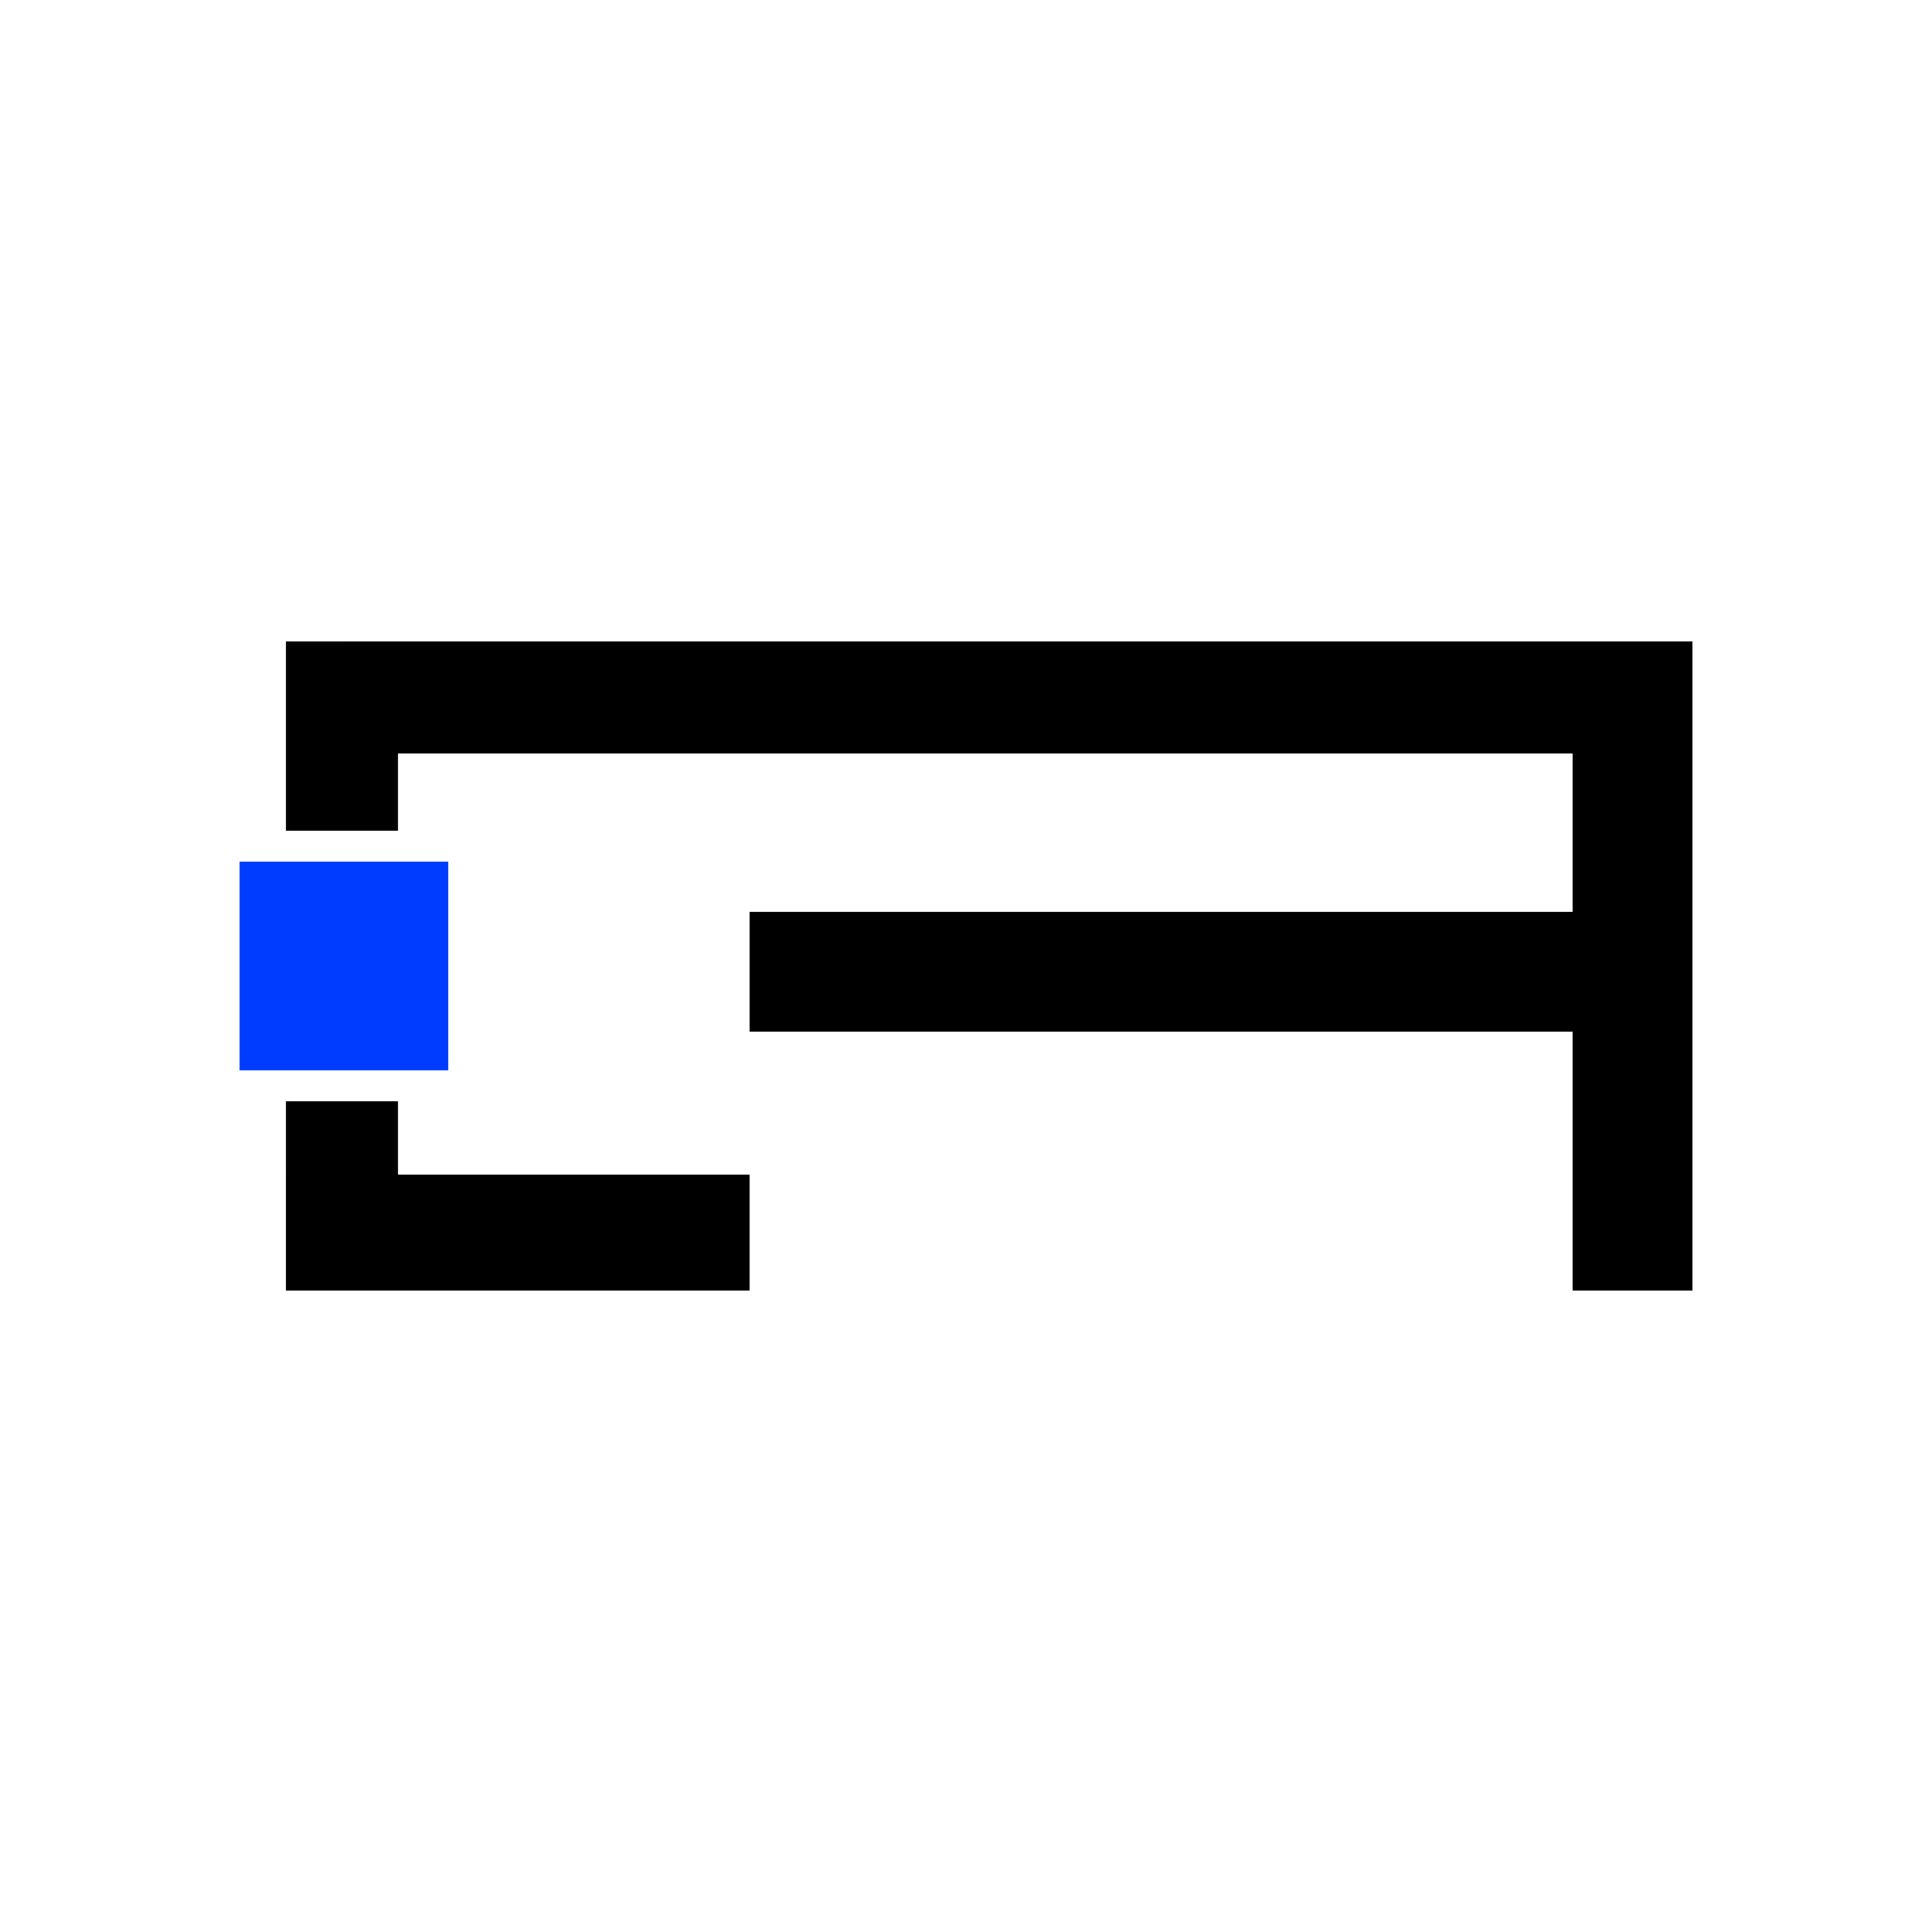
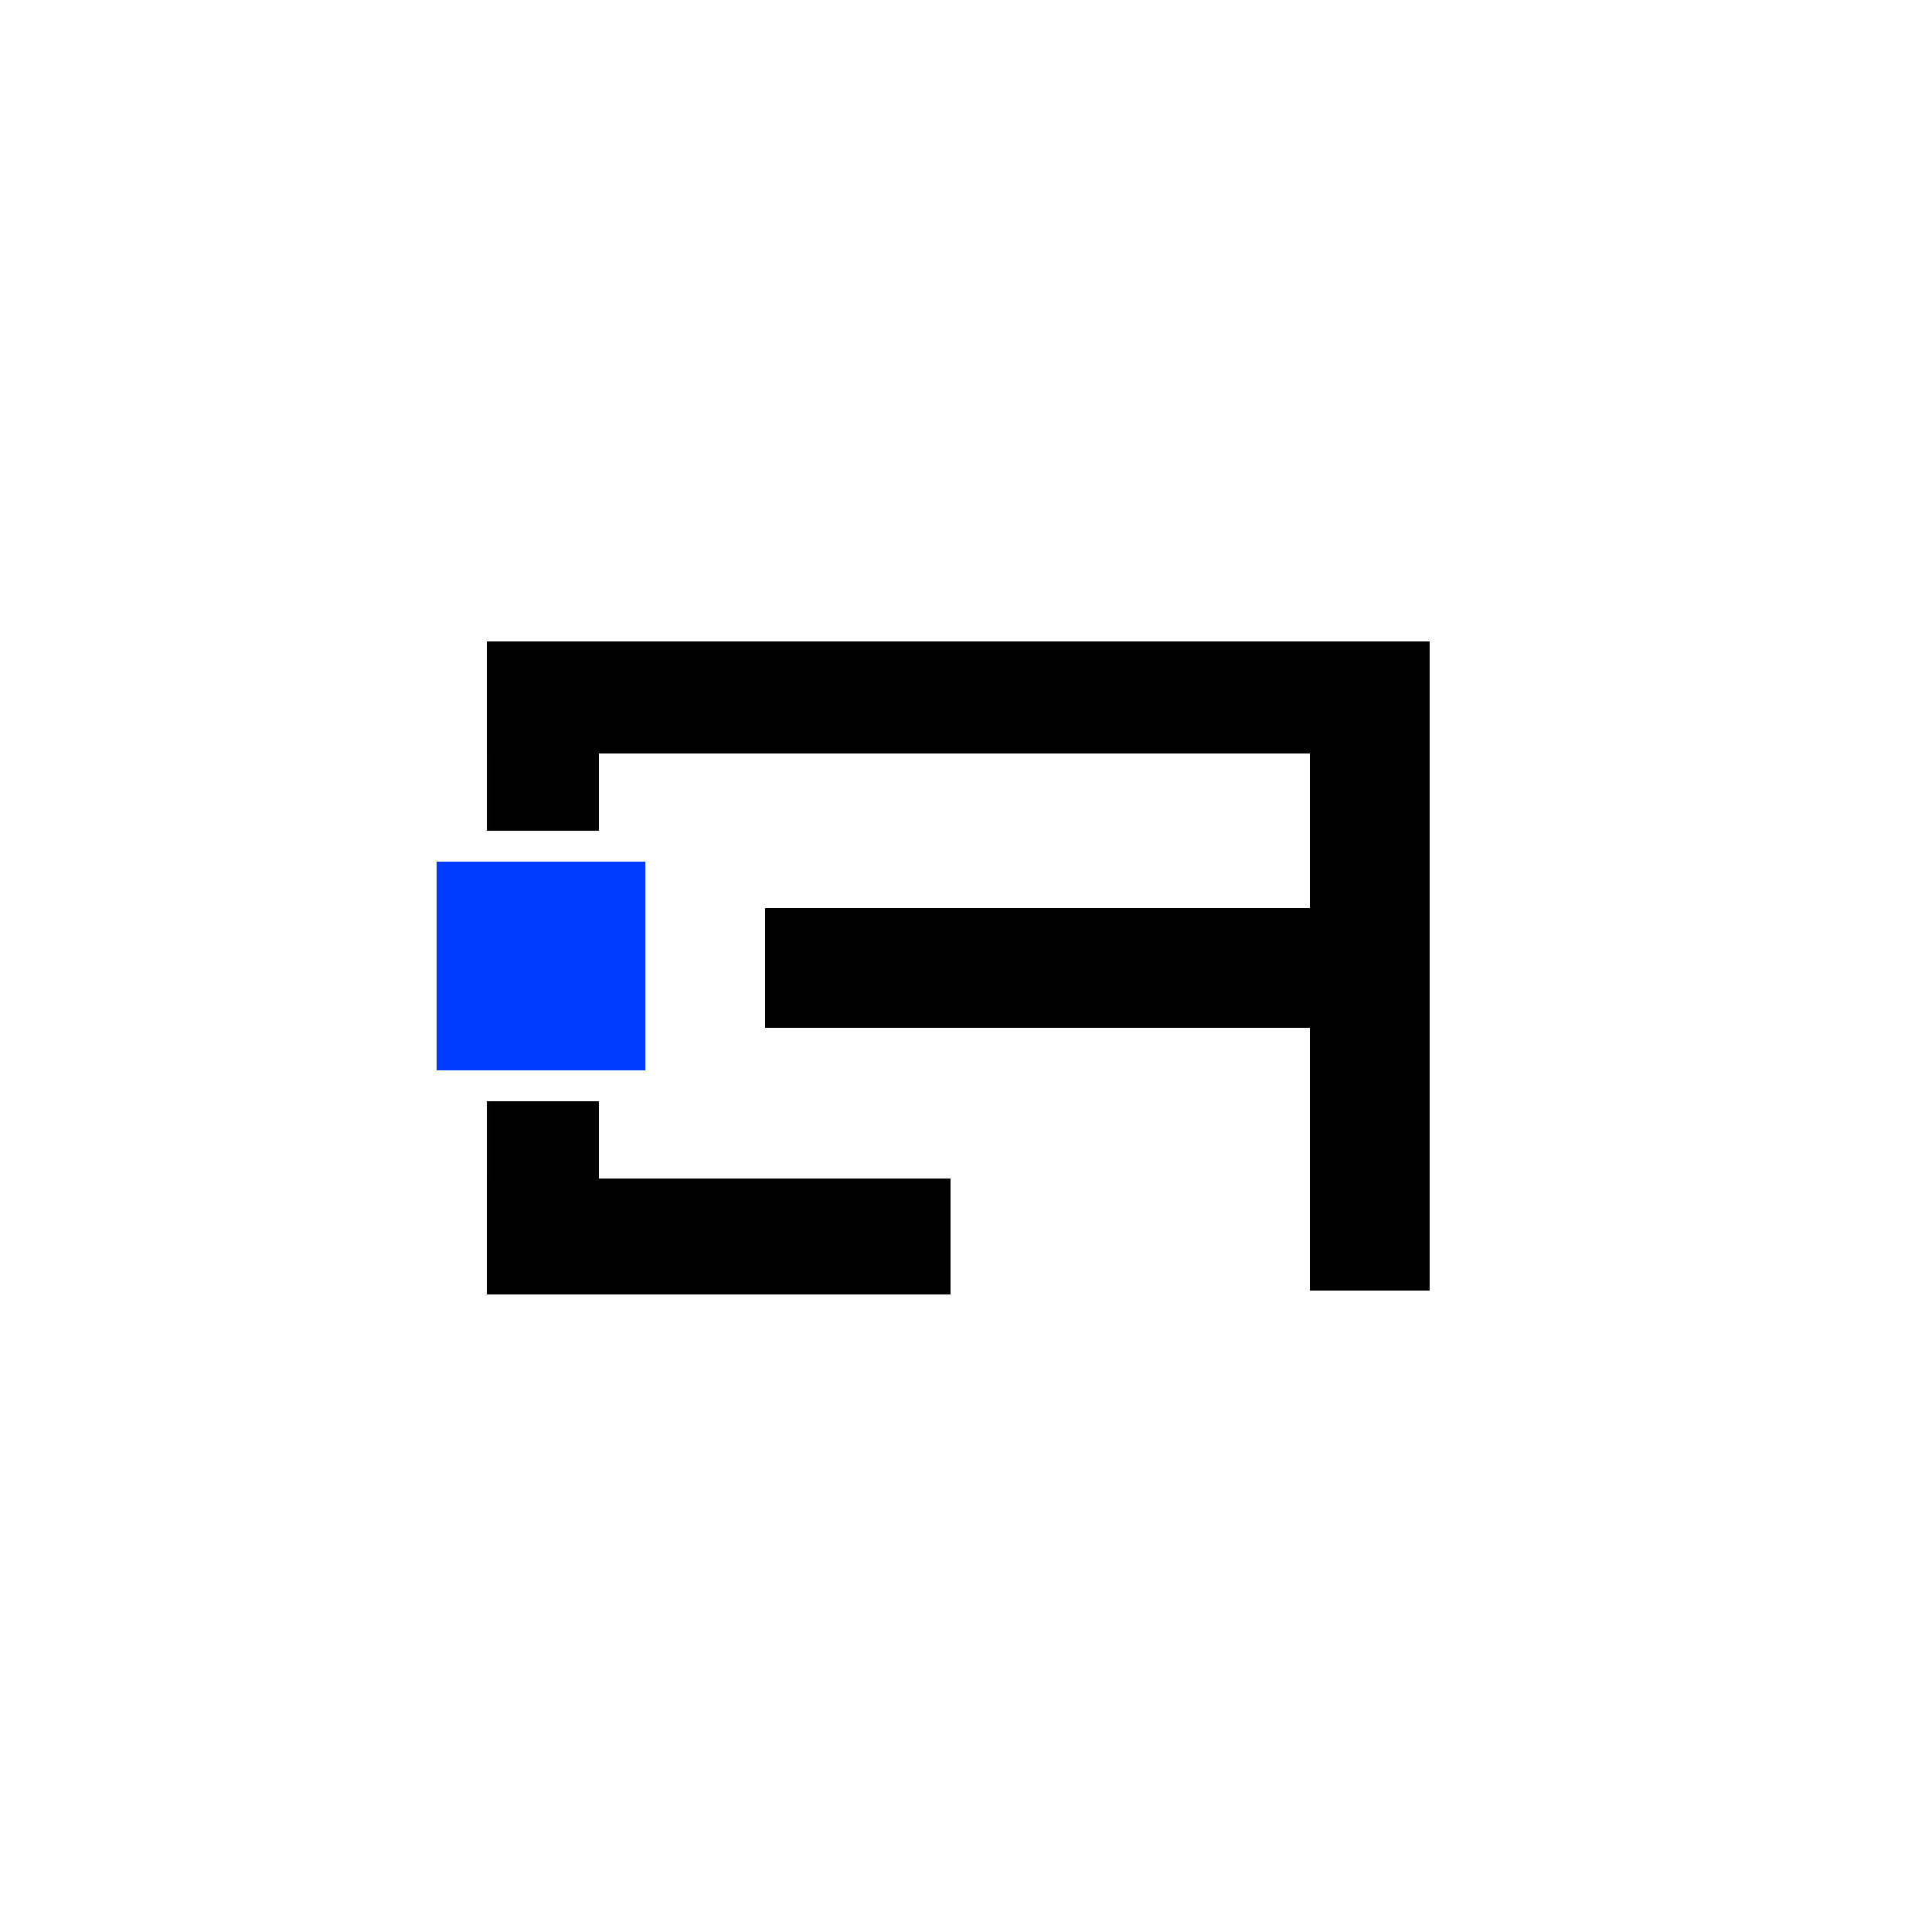
<svg xmlns="http://www.w3.org/2000/svg" width="500" height="500" viewBox="0 0 500 500">
  <defs>
    <clipPath id="clip-맞춤형_크기_1">
      <rect width="500" height="500" />
    </clipPath>
  </defs>
  <g id="맞춤형_크기_1" data-name="맞춤형 크기 – 1" clip-path="url(#clip-맞춤형_크기_1)">
    <rect width="500" height="500" fill="#fff" />
-     <g id="사각형_1" data-name="사각형 1" transform="translate(74 166)" stroke="#030303" stroke-width="1">
+     <g id="사각형_1" data-name="사각형 1" transform="translate(126 166)" stroke="#030303" stroke-width="1">
      <rect width="29" height="168" stroke="none" />
      <rect x="0.5" y="0.5" width="28" height="167" fill="none" />
    </g>
-     <g id="사각형_2" data-name="사각형 2" transform="translate(74 304)" stroke="#000" stroke-width="1">
+     <g id="사각형_2" data-name="사각형 2" transform="translate(126 305)" stroke="#000" stroke-width="1">
      <rect width="120" height="30" stroke="none" />
      <rect x="0.5" y="0.5" width="119" height="29" fill="none" />
    </g>
-     <g id="사각형_3" data-name="사각형 3" transform="translate(62 223)" fill="#003cff" stroke="#003cff" stroke-width="1">
+     <g id="사각형_3" data-name="사각형 3" transform="translate(113 223)" fill="#003cff" stroke="#003cff" stroke-width="1">
      <rect width="54" height="54" stroke="none" />
      <rect x="0.5" y="0.5" width="53" height="53" fill="none" />
    </g>
-     <g id="사각형_4" data-name="사각형 4" transform="translate(89 166)" stroke="#000" stroke-width="1">
-       <rect width="349" height="29" stroke="none" />
-       <rect x="0.5" y="0.5" width="348" height="28" fill="none" />
+     <g id="사각형_4" data-name="사각형 4" transform="translate(126 166)" stroke="#000" stroke-width="1">
+       <rect width="244" height="29" stroke="none" />
+       <rect x="0.5" y="0.5" width="243" height="28" fill="none" />
    </g>
-     <g id="사각형_5" data-name="사각형 5" transform="translate(407 166)" stroke="#000" stroke-width="1">
+     <g id="사각형_5" data-name="사각형 5" transform="translate(339 166)" stroke="#000" stroke-width="1">
      <rect width="31" height="168" stroke="none" />
      <rect x="0.5" y="0.5" width="30" height="167" fill="none" />
    </g>
-     <g id="사각형_6" data-name="사각형 6" transform="translate(194 236)" stroke="#000" stroke-width="1">
-       <rect width="223" height="31" stroke="none" />
-       <rect x="0.5" y="0.5" width="222" height="30" fill="none" />
+     <g id="사각형_6" data-name="사각형 6" transform="translate(198 235)" stroke="#000" stroke-width="1">
+       <rect width="141" height="31" stroke="none" />
+       <rect x="0.5" y="0.5" width="140" height="30" fill="none" />
    </g>
-     <g id="사각형_8" data-name="사각형 8" transform="translate(62 215)" fill="#fff" stroke="#fff" stroke-width="1">
+     <g id="사각형_8" data-name="사각형 8" transform="translate(113 215)" fill="#fff" stroke="#fff" stroke-width="1">
      <rect width="54" height="8" stroke="none" />
      <rect x="0.5" y="0.5" width="53" height="7" fill="none" />
    </g>
-     <g id="사각형_9" data-name="사각형 9" transform="translate(62 277)" fill="#fff" stroke="#fff" stroke-width="1">
+     <g id="사각형_9" data-name="사각형 9" transform="translate(113 277)" fill="#fff" stroke="#fff" stroke-width="1">
      <rect width="54" height="8" stroke="none" />
      <rect x="0.5" y="0.5" width="53" height="7" fill="none" />
    </g>
  </g>
</svg>
